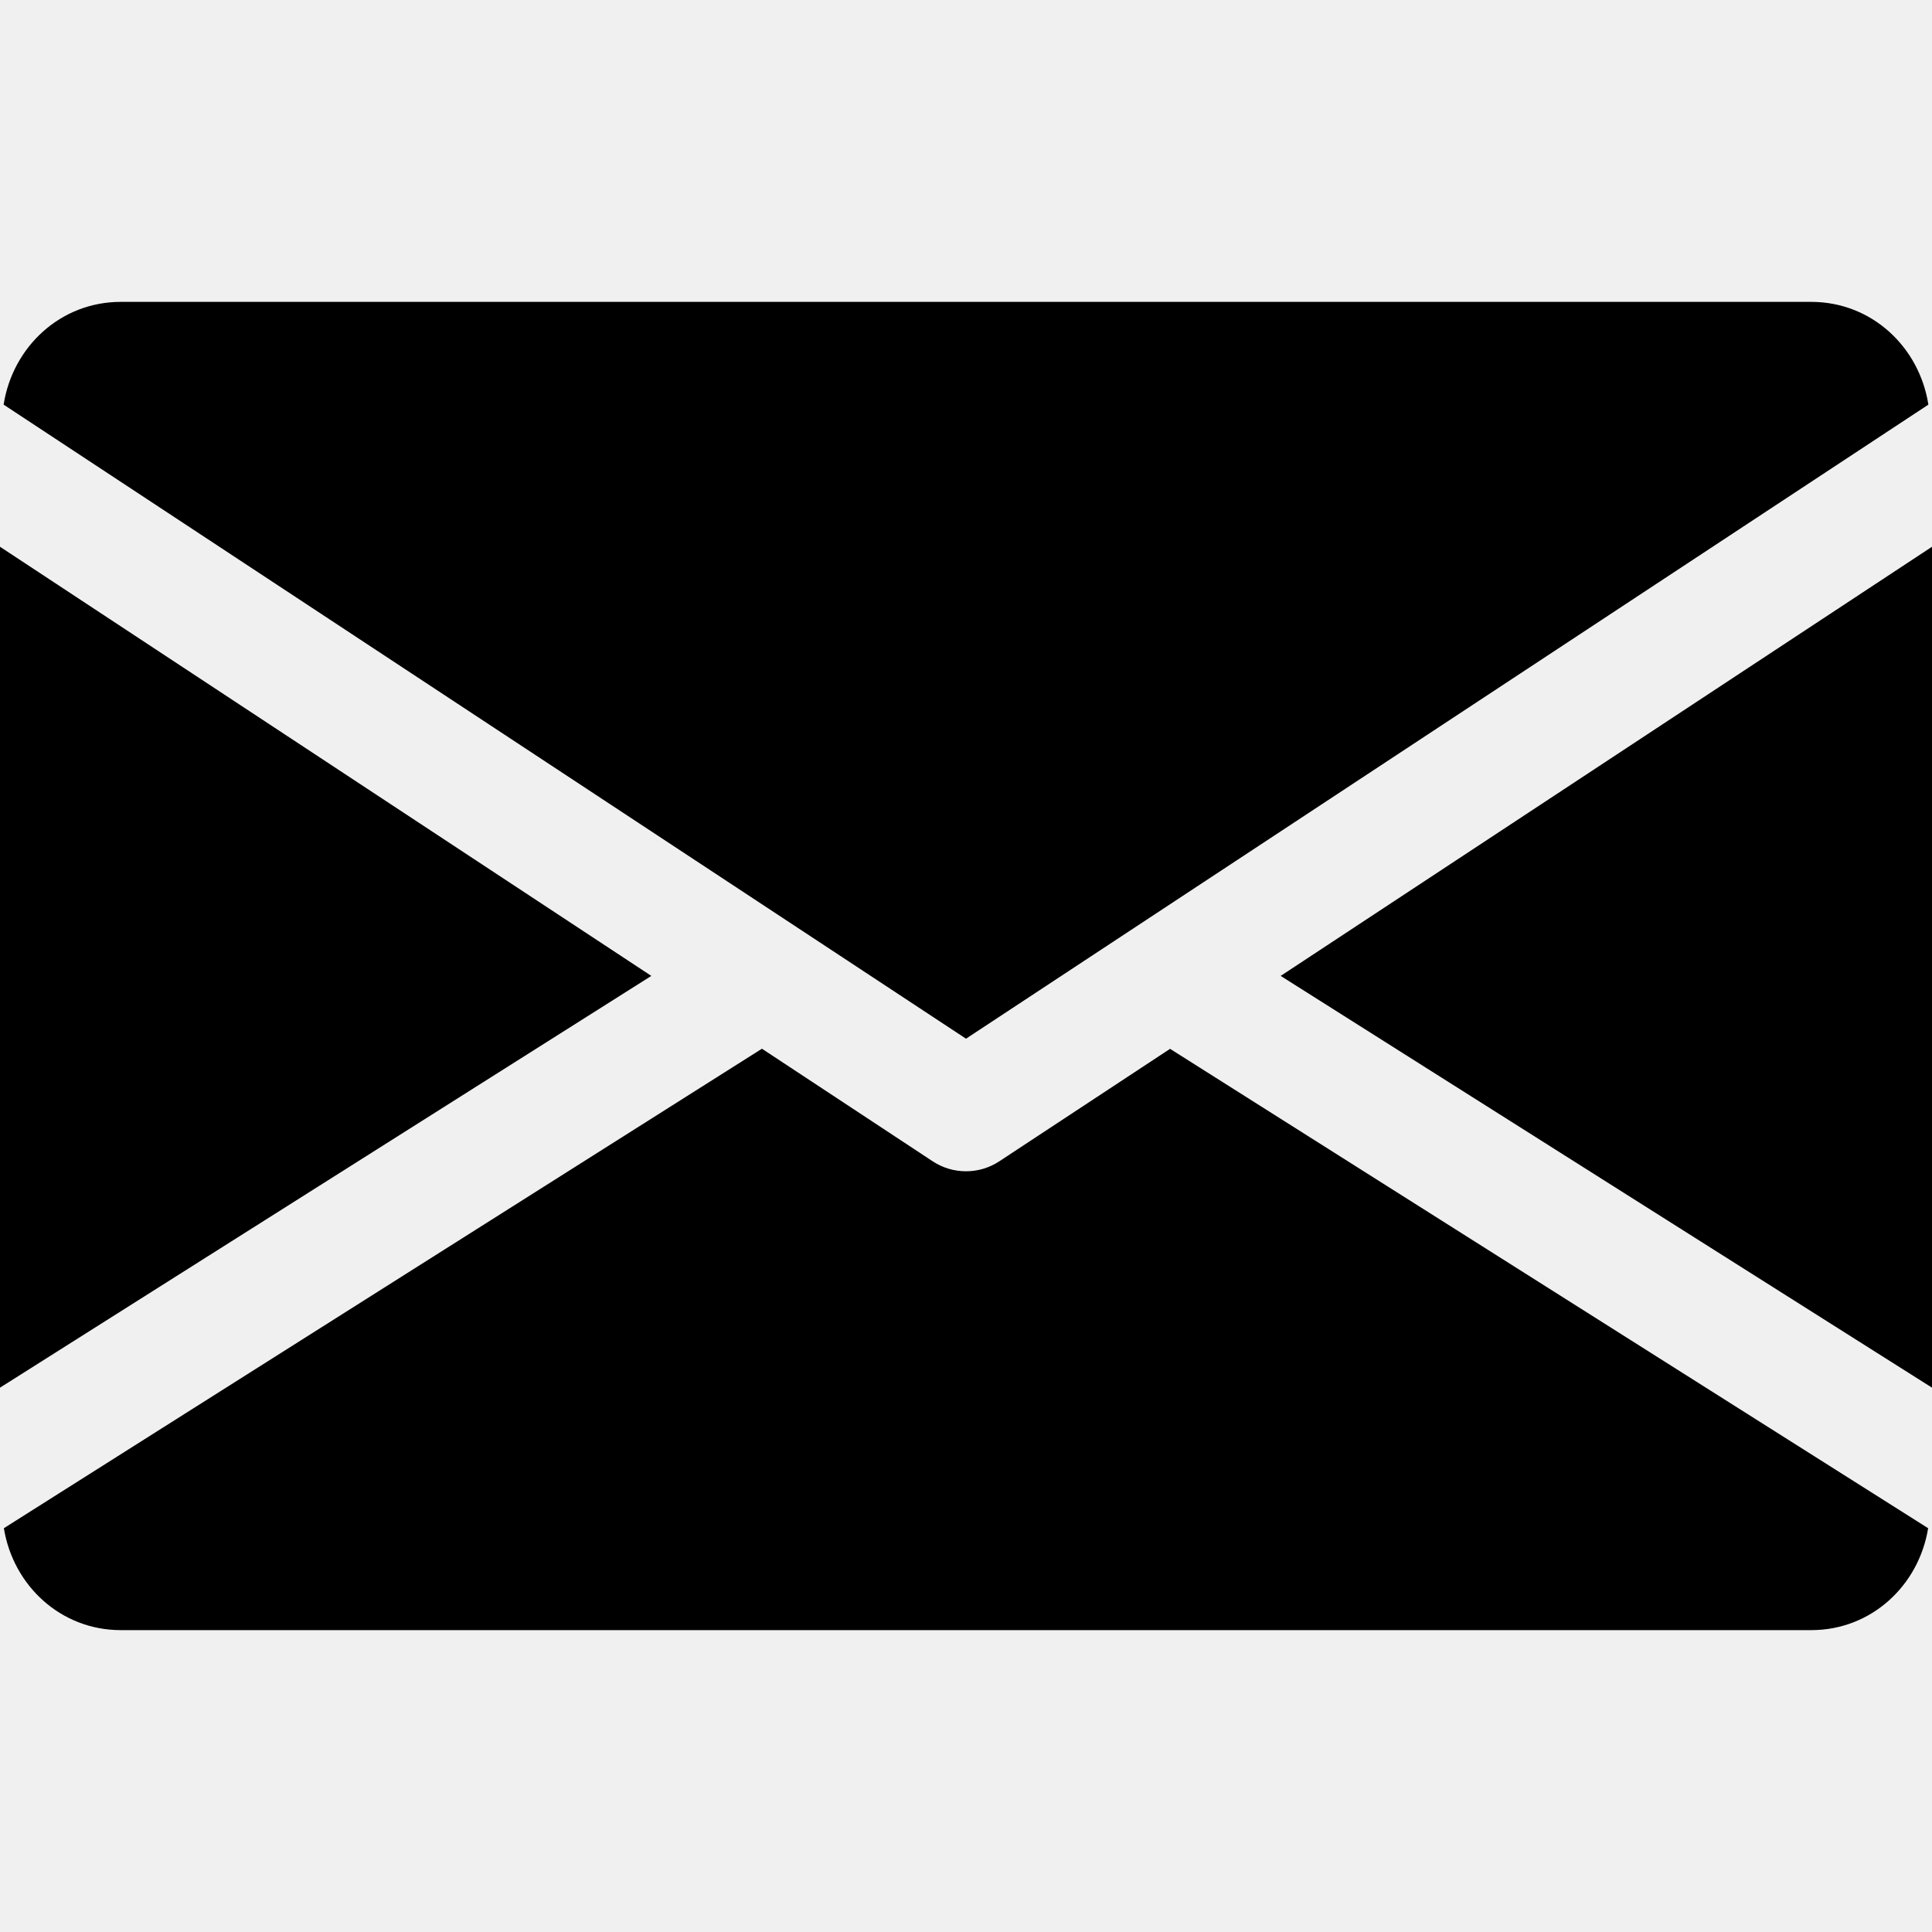
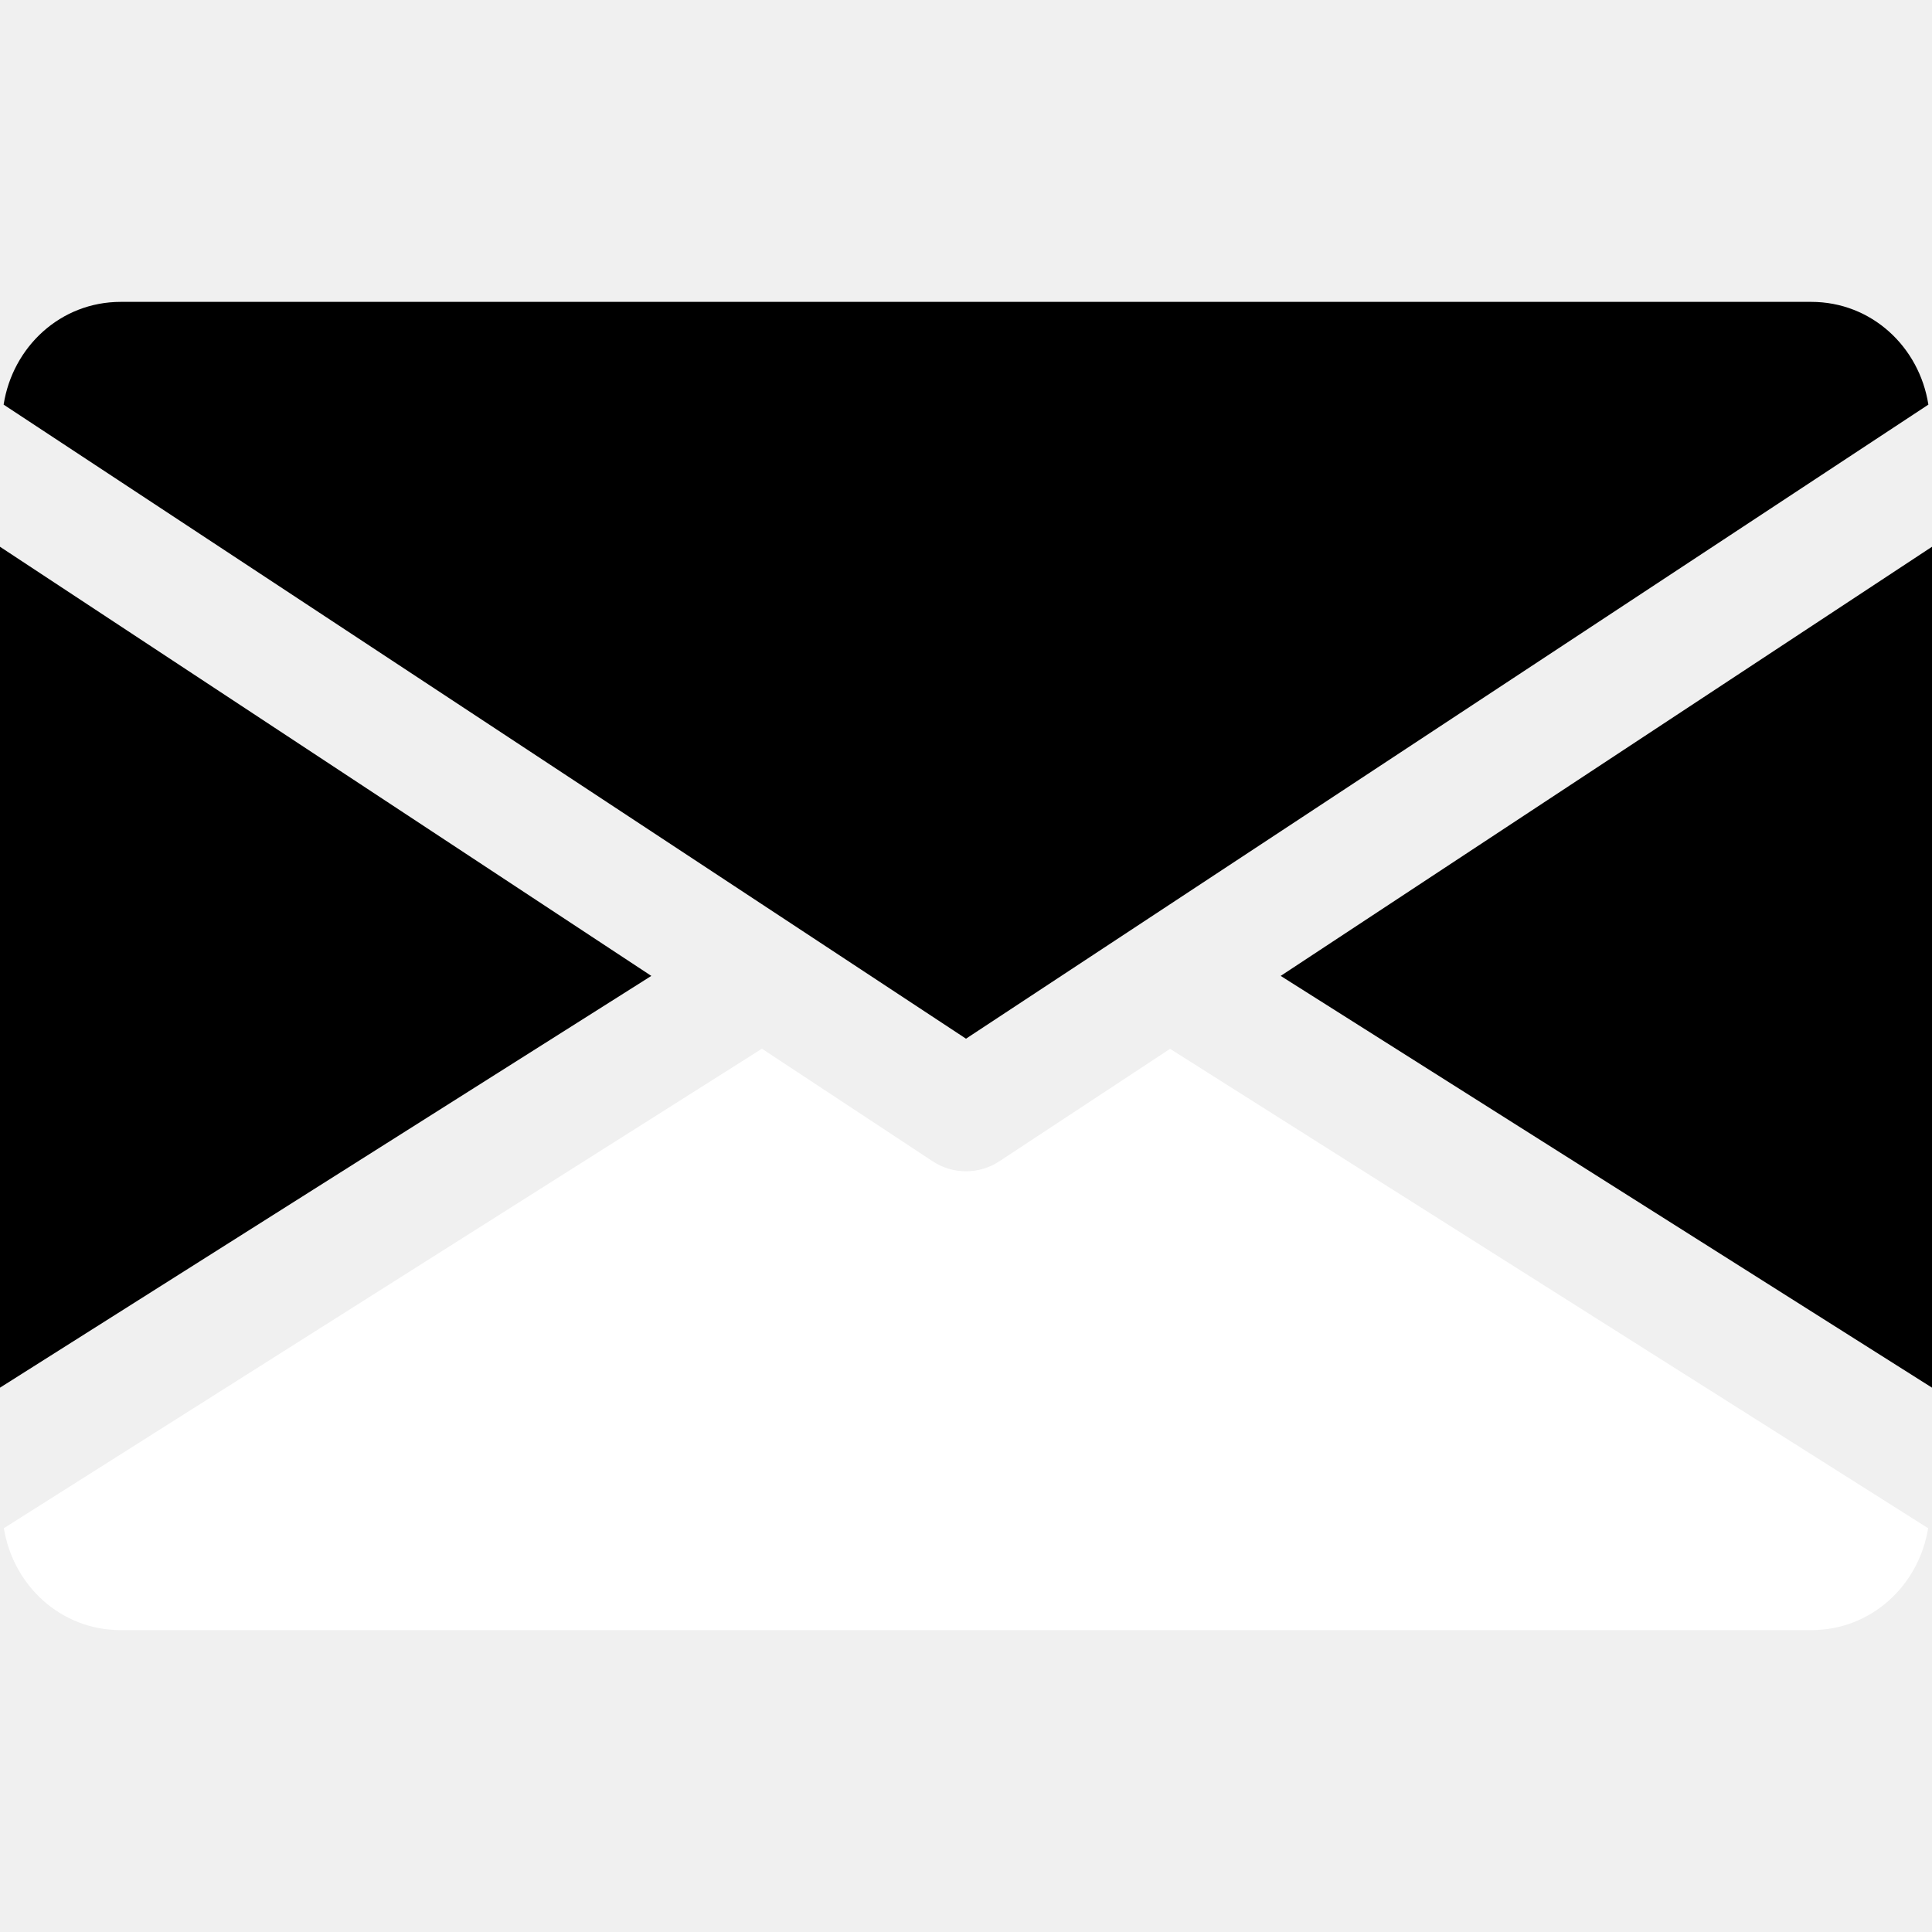
<svg xmlns="http://www.w3.org/2000/svg" version="1.1" id="Capa_1" x="0px" y="0px" viewBox="0 0 512 512" style="enable-background:new 0 0 512 512;" xml:space="preserve">
  <g>
    <g>
      <polygon points="339.392,258.624 512,367.744 512,144.896   " />
    </g>
  </g>
  <g>
    <g>
      <polygon points="0,144.896 0,367.744 172.608,258.624   " />
    </g>
  </g>
  <g>
    <g>
      <path d="M480,80H32C16.032,80,3.36,91.904,0.96,107.232L256,275.264l255.04-168.032C508.64,91.904,495.968,80,480,80z" />
    </g>
  </g>
  <g>
    <g>
-       <path d="M310.08,277.952l-45.28,29.824c-2.688,1.76-5.728,2.624-8.8,2.624c-3.072,0-6.112-0.864-8.8-2.624l-45.28-29.856    L1.024,404.992C3.488,420.192,16.096,432,32,432h448c15.904,0,28.512-11.808,30.976-27.008L310.08,277.952z" />
+       <path fill="white" d="M310.08,277.952l-45.28,29.824c-2.688,1.76-5.728,2.624-8.8,2.624c-3.072,0-6.112-0.864-8.8-2.624l-45.28-29.856    L1.024,404.992C3.488,420.192,16.096,432,32,432h448c15.904,0,28.512-11.808,30.976-27.008L310.08,277.952z" />
    </g>
  </g>
  <g>
</g>
  <g>
</g>
  <g>
</g>
  <g>
</g>
  <g>
</g>
  <g>
</g>
  <g>
</g>
  <g>
</g>
  <g>
</g>
  <g>
</g>
  <g>
</g>
  <g>
</g>
  <g>
</g>
  <g>
</g>
  <g>
</g>
</svg>
